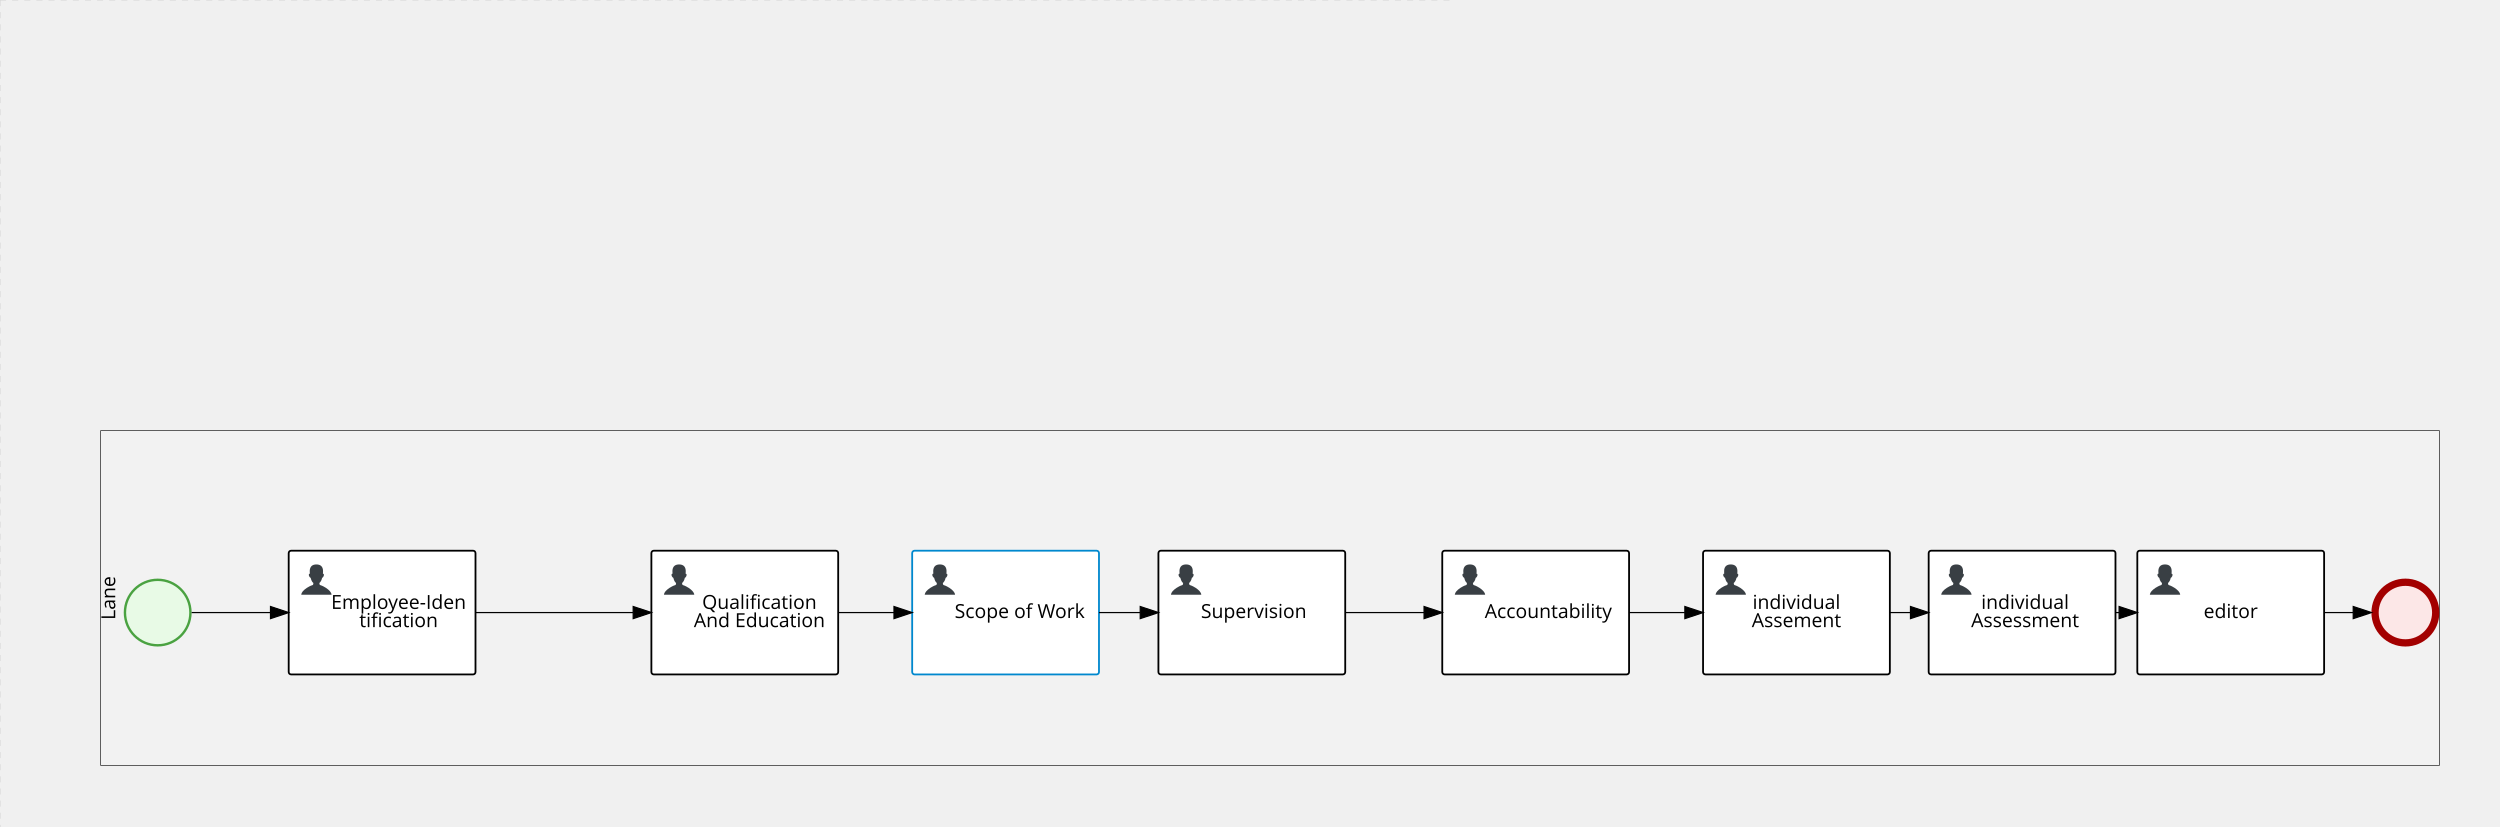
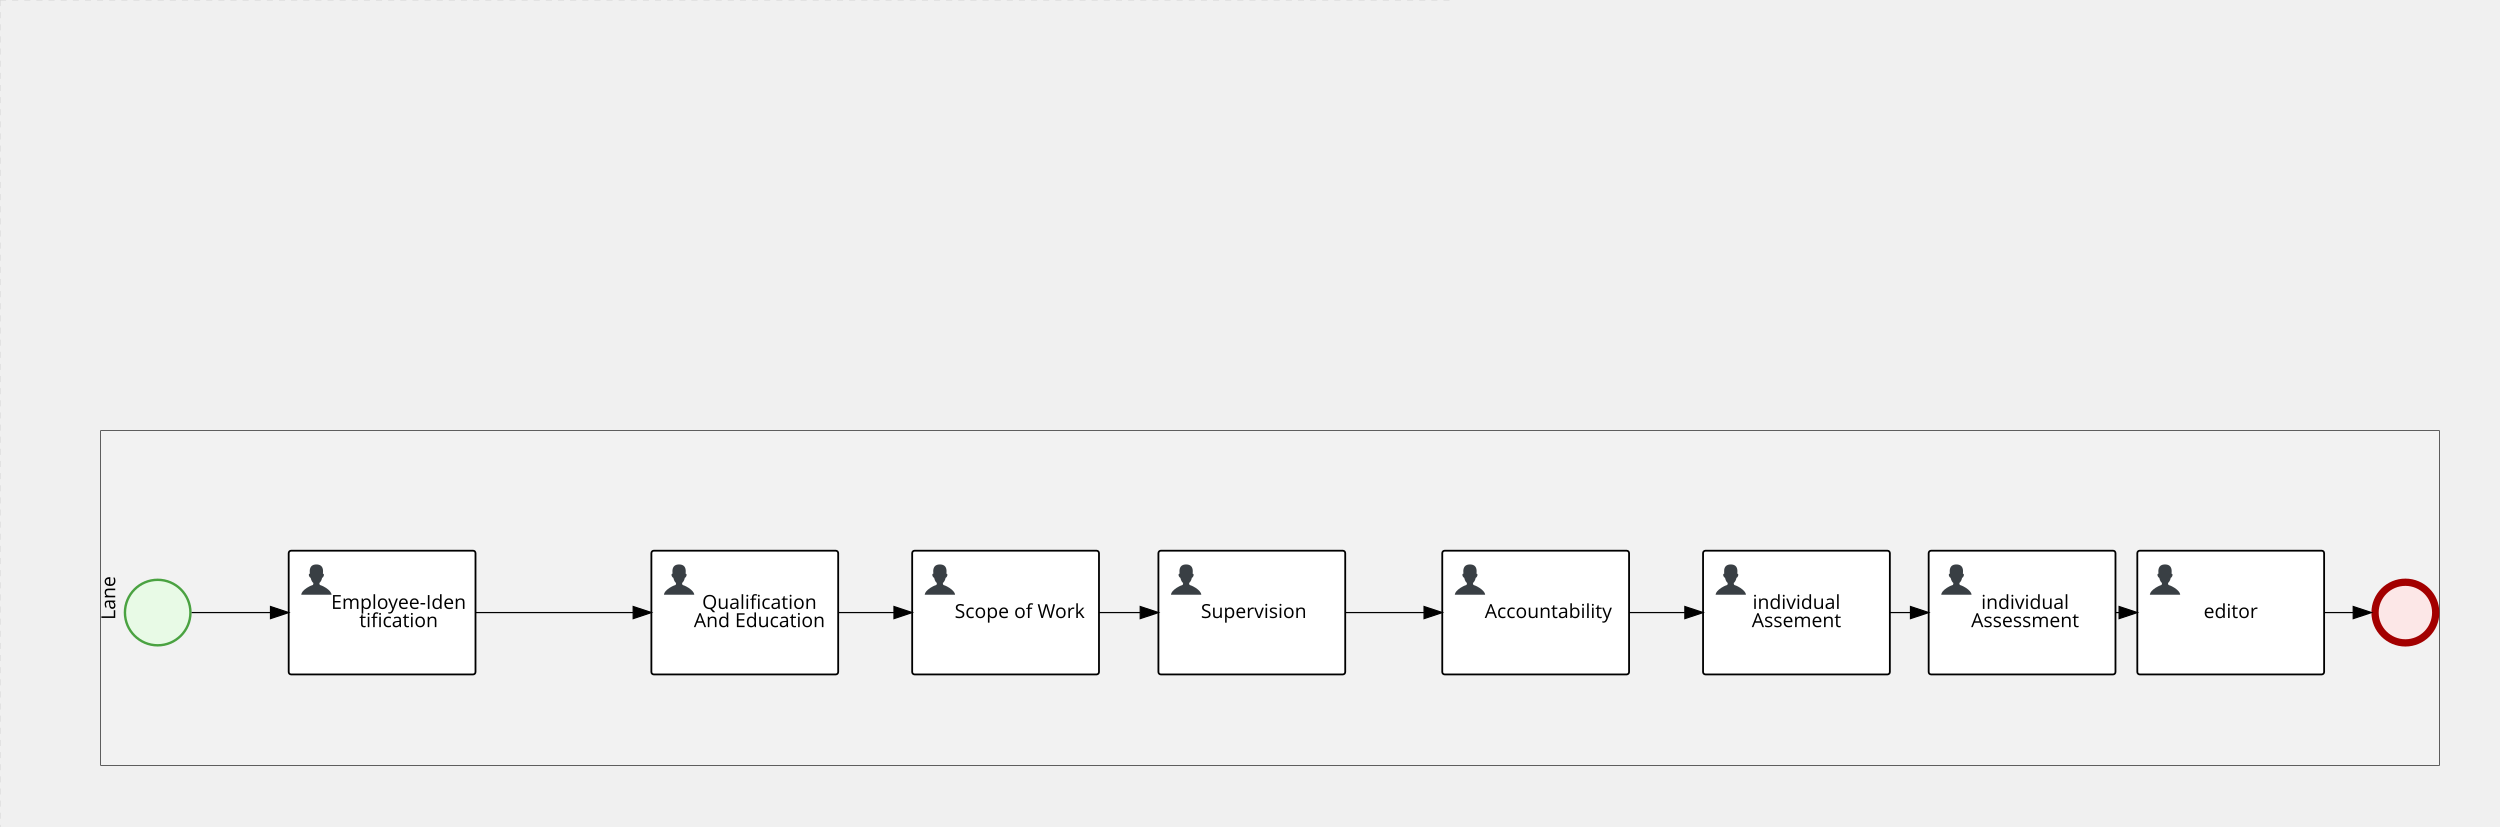
<svg xmlns="http://www.w3.org/2000/svg" version="1.1" width="2061" height="681" viewBox="0 0 2061 681">
  <defs />
  <g transform="matrix(1,0,0,1,0,0)">
    <g>
      <g>
        <g>
          <path fill="none" stroke="#d3d3d3" paint-order="fill stroke markers" d=" M 0 0 L 1200 0" stroke-miterlimit="10" stroke-opacity="0.8" stroke-dasharray="5" />
        </g>
        <g>
          <path fill="none" stroke="#d3d3d3" paint-order="fill stroke markers" d=" M 0 0 L 0 800" stroke-miterlimit="10" stroke-opacity="0.8" stroke-dasharray="5" />
        </g>
      </g>
      <g id="_10B72848-0D5C-402D-8C16-73F7E30FBB40" bpmn2nodeid="_10B72848-0D5C-402D-8C16-73F7E30FBB40" transform="matrix(1,0,0,1,83,355)">
        <g>
          <path fill="none" stroke="none" />
        </g>
        <g transform="matrix(1,0,0,1,0,0)">
          <path fill="#f2f2f2" stroke="none" id="_10B72848-0D5C-402D-8C16-73F7E30FBB40?shapeType=BACKGROUND" paint-order="stroke fill markers" d=" M 0 0 L 1928 0 L 1928 276 L 0 276 L 0 0 Z Z" />
        </g>
        <g transform="matrix(1,0,0,1,0,0)">
          <path fill="none" stroke="rgb(0,0,0)" id="_10B72848-0D5C-402D-8C16-73F7E30FBB40?shapeType=BORDER&amp;renderType=STROKE" paint-order="fill stroke markers" d=" M 0 0 L 1928 0 L 1928 276 L 0 276 L 0 0 Z Z" stroke-miterlimit="10" stroke-width="0.5" stroke-dasharray="" />
        </g>
        <g transform="matrix(-1.8369701987210297e-16,-1,1,-1.8369701987210297e-16,0,156)">
          <text fill="#000000" stroke="none" font-family="Open Sans" font-size="12pt" font-style="normal" font-weight="normal" text-decoration="normal" x="18" y="12" text-anchor="middle" dominant-baseline="alphabetic">Lane</text>
        </g>
        <g id="_1F878620-A5DF-4402-A6D1-BE9F1CBB6474" bpmn2nodeid="_1F878620-A5DF-4402-A6D1-BE9F1CBB6474" transform="matrix(1,0,0,1,1106,99)">
          <g>
            <path fill="none" stroke="none" />
          </g>
          <g transform="matrix(1,0,0,1,0,0)">
            <path fill="#ffffff" stroke="none" id="_1F878620-A5DF-4402-A6D1-BE9F1CBB6474?shapeType=BACKGROUND" paint-order="stroke fill markers" d=" M 2 0 L 152 0 L 152 0 A 2 2 0 0 1 154 2 L 154 100 L 154 100 A 2 2 0 0 1 152 102 L 2 102 L 2 102 A 2 2 0 0 1 0 100 L 0 2 L 0 2 A 2 2 0 0 1 2 0 Z" />
          </g>
          <g transform="matrix(1,0,0,1,0,0)">
            <path fill="none" stroke="rgb(0,0,0)" id="_1F878620-A5DF-4402-A6D1-BE9F1CBB6474?shapeType=BORDER&amp;renderType=STROKE" paint-order="fill stroke markers" d=" M 2 0 L 152 0 L 152 0 A 2 2 0 0 1 154 2 L 154 100 L 154 100 A 2 2 0 0 1 152 102 L 2 102 L 2 102 A 2 2 0 0 1 0 100 L 0 2 L 0 2 A 2 2 0 0 1 2 0 Z" stroke-miterlimit="10" stroke-width="1.5" stroke-dasharray="" />
          </g>
          <g>
            <g transform="matrix(0.06,0,0,0.06,9.4,9.4)">
              <g transform="matrix(1,0,0,1,0,0)">
                <path fill="#393f44" stroke="none" id="_1F878620-A5DF-4402-A6D1-BE9F1CBB6474_task__Rp8r__WReX" paint-order="stroke fill markers" d=" M 0 0 M 16 445.21 C 16 440.869 18.784 431.129 22.001 424.217 C 35.768 394.64 77.283 359.28 129 333.084 C 144.516 325.224 157.347 319.964 167.807 317.174 C 171.932 316.074 175.729 314.414 176.525 313.363 C 178.894 310.234 180.914 302.908 181.727 294.5 L 182.5 286.5 L 178.507 283.455 C 166.303 274.146 154.284 251.678 148.04 226.5 C 145.611 216.707 145.056 215.462 142.984 215.158 C 141.703 214.97 138.083 212.243 134.939 209.099 C 123.233 197.393 116.891 177.376 121.44 166.49 C 123.002 162.751 128.155 159.01 131.75 159.004 C 134.448 159 134.471 158.603 132.914 138.788 C 130.927 113.496 134.279 92.265 143.132 74.076 C 152.232 55.38 167.569 42.882 189.049 36.66 C 210.203 30.532 237.797 30.532 258.951 36.66 C 300.042 48.563 318.958 83.806 314.955 141 C 314.32 150.075 313.624 157.788 313.409 158.14 C 313.194 158.493 314.575 159.073 316.479 159.43 C 328.929 161.766 330.986 177.018 321.496 196.621 C 316.903 206.109 309.357 214.508 304.817 215.185 C 303.023 215.453 302.293 217.146 299.943 226.5 C 296.659 239.567 294.474 245.305 287.948 257.995 C 282.491 268.606 273.035 281.109 268.108 284.229 L 264.871 286.278 L 265.518 292.889 C 266.345 301.33 268.639 309.871 270.877 312.837 C 272.067 314.415 275.002 315.79 280.063 317.139 C 291.069 320.075 303.617 325.274 321 334.102 C 369.815 358.891 410.848 393.758 425.032 422.5 C 429.07 430.682 432 440.232 432 445.21 L 432 448 L 224 448 L 16 448 L 16 445.21 Z" />
              </g>
            </g>
          </g>
          <g transform="matrix(1,0,0,1,4.04,13.68)">
            <g transform="matrix(0.04,0,0,0.04,63.36,69.12)">
              <g transform="matrix(1,0,0,1,0,0)">
                <path fill="none" stroke="none" />
              </g>
              <g transform="matrix(1,0,0,1,0,0)">
                <path fill="none" stroke="none" />
              </g>
            </g>
          </g>
          <g transform="matrix(1,0,0,1,35,43.5)">
            <text fill="#000000" stroke="none" font-family="Open Sans" font-size="12pt" font-style="normal" font-weight="normal" text-decoration="normal" x="52.434" y="12" text-anchor="middle" dominant-baseline="alphabetic">Accountability</text>
          </g>
        </g>
        <g id="_499BF760-2EF1-4D68-B3E8-63A7B1DFFFDC" bpmn2nodeid="_499BF760-2EF1-4D68-B3E8-63A7B1DFFFDC" transform="matrix(1,0,0,1,155,99)">
          <g>
            <path fill="none" stroke="none" />
          </g>
          <g transform="matrix(1,0,0,1,0,0)">
            <path fill="#ffffff" stroke="none" id="_499BF760-2EF1-4D68-B3E8-63A7B1DFFFDC?shapeType=BACKGROUND" paint-order="stroke fill markers" d=" M 2 0 L 152 0 L 152 0 A 2 2 0 0 1 154 2 L 154 100 L 154 100 A 2 2 0 0 1 152 102 L 2 102 L 2 102 A 2 2 0 0 1 0 100 L 0 2 L 0 2 A 2 2 0 0 1 2 0 Z" />
          </g>
          <g transform="matrix(1,0,0,1,0,0)">
            <path fill="none" stroke="rgb(0,0,0)" id="_499BF760-2EF1-4D68-B3E8-63A7B1DFFFDC?shapeType=BORDER&amp;renderType=STROKE" paint-order="fill stroke markers" d=" M 2 0 L 152 0 L 152 0 A 2 2 0 0 1 154 2 L 154 100 L 154 100 A 2 2 0 0 1 152 102 L 2 102 L 2 102 A 2 2 0 0 1 0 100 L 0 2 L 0 2 A 2 2 0 0 1 2 0 Z" stroke-miterlimit="10" stroke-width="1.5" stroke-dasharray="" />
          </g>
          <g>
            <g transform="matrix(0.06,0,0,0.06,9.4,9.4)">
              <g transform="matrix(1,0,0,1,0,0)">
                <path fill="#393f44" stroke="none" id="_499BF760-2EF1-4D68-B3E8-63A7B1DFFFDC_task__Rp8r__WReX" paint-order="stroke fill markers" d=" M 0 0 M 16 445.21 C 16 440.869 18.784 431.129 22.001 424.217 C 35.768 394.64 77.283 359.28 129 333.084 C 144.516 325.224 157.347 319.964 167.807 317.174 C 171.932 316.074 175.729 314.414 176.525 313.363 C 178.894 310.234 180.914 302.908 181.727 294.5 L 182.5 286.5 L 178.507 283.455 C 166.303 274.146 154.284 251.678 148.04 226.5 C 145.611 216.707 145.056 215.462 142.984 215.158 C 141.703 214.97 138.083 212.243 134.939 209.099 C 123.233 197.393 116.891 177.376 121.44 166.49 C 123.002 162.751 128.155 159.01 131.75 159.004 C 134.448 159 134.471 158.603 132.914 138.788 C 130.927 113.496 134.279 92.265 143.132 74.076 C 152.232 55.38 167.569 42.882 189.049 36.66 C 210.203 30.532 237.797 30.532 258.951 36.66 C 300.042 48.563 318.958 83.806 314.955 141 C 314.32 150.075 313.624 157.788 313.409 158.14 C 313.194 158.493 314.575 159.073 316.479 159.43 C 328.929 161.766 330.986 177.018 321.496 196.621 C 316.903 206.109 309.357 214.508 304.817 215.185 C 303.023 215.453 302.293 217.146 299.943 226.5 C 296.659 239.567 294.474 245.305 287.948 257.995 C 282.491 268.606 273.035 281.109 268.108 284.229 L 264.871 286.278 L 265.518 292.889 C 266.345 301.33 268.639 309.871 270.877 312.837 C 272.067 314.415 275.002 315.79 280.063 317.139 C 291.069 320.075 303.617 325.274 321 334.102 C 369.815 358.891 410.848 393.758 425.032 422.5 C 429.07 430.682 432 440.232 432 445.21 L 432 448 L 224 448 L 16 448 L 16 445.21 Z" />
              </g>
            </g>
          </g>
          <g transform="matrix(1,0,0,1,4.04,13.68)">
            <g transform="matrix(0.04,0,0,0.04,63.36,69.12)">
              <g transform="matrix(1,0,0,1,0,0)">
                <path fill="none" stroke="none" />
              </g>
              <g transform="matrix(1,0,0,1,0,0)">
                <path fill="none" stroke="none" />
              </g>
            </g>
          </g>
          <g transform="matrix(1,0,0,1,35,36)">
            <text fill="#000000" stroke="none" font-family="Open Sans" font-size="12pt" font-style="normal" font-weight="normal" text-decoration="normal" x="55.602" y="12" text-anchor="middle" dominant-baseline="alphabetic">Employee-Iden</text>
            <text fill="#000000" stroke="none" font-family="Open Sans" font-size="12pt" font-style="normal" font-weight="normal" text-decoration="normal" x="55.602" y="27" text-anchor="middle" dominant-baseline="alphabetic">     tification      </text>
          </g>
        </g>
        <g id="_FF61502E-AE9F-49EB-936F-90E3CF9BD1F0" bpmn2nodeid="_FF61502E-AE9F-49EB-936F-90E3CF9BD1F0" transform="matrix(1,0,0,1,1679,99)">
          <g>
            <path fill="none" stroke="none" />
          </g>
          <g transform="matrix(1,0,0,1,0,0)">
            <path fill="#ffffff" stroke="none" id="_FF61502E-AE9F-49EB-936F-90E3CF9BD1F0?shapeType=BACKGROUND" paint-order="stroke fill markers" d=" M 2 0 L 152 0 L 152 0 A 2 2 0 0 1 154 2 L 154 100 L 154 100 A 2 2 0 0 1 152 102 L 2 102 L 2 102 A 2 2 0 0 1 0 100 L 0 2 L 0 2 A 2 2 0 0 1 2 0 Z" />
          </g>
          <g transform="matrix(1,0,0,1,0,0)">
            <path fill="none" stroke="#000000" id="_FF61502E-AE9F-49EB-936F-90E3CF9BD1F0?shapeType=BORDER&amp;renderType=STROKE" paint-order="fill stroke markers" d=" M 2 0 L 152 0 L 152 0 A 2 2 0 0 1 154 2 L 154 100 L 154 100 A 2 2 0 0 1 152 102 L 2 102 L 2 102 A 2 2 0 0 1 0 100 L 0 2 L 0 2 A 2 2 0 0 1 2 0 Z" stroke-miterlimit="10" stroke-width="1.5" stroke-dasharray="" />
          </g>
          <g>
            <g transform="matrix(0.06,0,0,0.06,9.4,9.4)">
              <g transform="matrix(1,0,0,1,0,0)">
                <path fill="#393f44" stroke="none" id="_FF61502E-AE9F-49EB-936F-90E3CF9BD1F0_task__Rp8r__WReX" paint-order="stroke fill markers" d=" M 0 0 M 16 445.21 C 16 440.869 18.784 431.129 22.001 424.217 C 35.768 394.64 77.283 359.28 129 333.084 C 144.516 325.224 157.347 319.964 167.807 317.174 C 171.932 316.074 175.729 314.414 176.525 313.363 C 178.894 310.234 180.914 302.908 181.727 294.5 L 182.5 286.5 L 178.507 283.455 C 166.303 274.146 154.284 251.678 148.04 226.5 C 145.611 216.707 145.056 215.462 142.984 215.158 C 141.703 214.97 138.083 212.243 134.939 209.099 C 123.233 197.393 116.891 177.376 121.44 166.49 C 123.002 162.751 128.155 159.01 131.75 159.004 C 134.448 159 134.471 158.603 132.914 138.788 C 130.927 113.496 134.279 92.265 143.132 74.076 C 152.232 55.38 167.569 42.882 189.049 36.66 C 210.203 30.532 237.797 30.532 258.951 36.66 C 300.042 48.563 318.958 83.806 314.955 141 C 314.32 150.075 313.624 157.788 313.409 158.14 C 313.194 158.493 314.575 159.073 316.479 159.43 C 328.929 161.766 330.986 177.018 321.496 196.621 C 316.903 206.109 309.357 214.508 304.817 215.185 C 303.023 215.453 302.293 217.146 299.943 226.5 C 296.659 239.567 294.474 245.305 287.948 257.995 C 282.491 268.606 273.035 281.109 268.108 284.229 L 264.871 286.278 L 265.518 292.889 C 266.345 301.33 268.639 309.871 270.877 312.837 C 272.067 314.415 275.002 315.79 280.063 317.139 C 291.069 320.075 303.617 325.274 321 334.102 C 369.815 358.891 410.848 393.758 425.032 422.5 C 429.07 430.682 432 440.232 432 445.21 L 432 448 L 224 448 L 16 448 L 16 445.21 Z" />
              </g>
            </g>
          </g>
          <g transform="matrix(1,0,0,1,4.04,13.68)">
            <g transform="matrix(0.04,0,0,0.04,63.36,69.12)">
              <g transform="matrix(1,0,0,1,0,0)">
                <path fill="none" stroke="none" />
              </g>
              <g transform="matrix(1,0,0,1,0,0)">
                <path fill="none" stroke="none" />
              </g>
            </g>
          </g>
          <g transform="matrix(1,0,0,1,54.66406,43.5)">
            <text fill="#000000" stroke="none" font-family="Open Sans" font-size="12pt" font-style="normal" font-weight="normal" text-decoration="normal" x="22.336" y="12" text-anchor="middle" dominant-baseline="alphabetic">editor</text>
          </g>
        </g>
        <g id="_1293294D-801D-46E5-9241-A8BDB0A29599" bpmn2nodeid="_1293294D-801D-46E5-9241-A8BDB0A29599" transform="matrix(1,0,0,1,19,122)">
          <g>
            <path fill="none" stroke="none" />
          </g>
          <g transform="matrix(0.125,0,0,0.125,0,0)">
            <g transform="matrix(1,0,0,1,0,0)">
              <path fill="#e8fae6" stroke="none" id="_1293294D-801D-46E5-9241-A8BDB0A29599?shapeType=BACKGROUND" paint-order="stroke fill markers" d=" M 0 0 M 444 224 C 444 263.9 434.2 300.8 414.4 334.5 C 394.7 368.2 368 394.9 334.4 414.5 C 300.8 434.1 263.9 444 224 444 C 184.1 444 147.2 434.2 113.5 414.4 C 79.8 394.7 53.1 368 33.5 334.4 C 13.9 300.8 4 263.9 4 224 C 4 184.1 13.8 147.2 33.6 113.5 C 53.4 79.8 80.1 53.1 113.6 33.5 C 147.1 13.9 184.1 4 224 4 C 263.9 4 300.8 13.8 334.5 33.6 C 368.2 53.4 394.9 80.1 414.5 113.6 C 434.1 147.1 444 184.1 444 224 Z" />
            </g>
            <g>
              <g transform="matrix(1,0,0,1,0,0)">
                <g transform="matrix(1,0,0,1,0,0)">
                  <path fill="#4aa241" stroke="none" id="_1293294D-801D-46E5-9241-A8BDB0A29599?shapeType=BORDER&amp;renderType=FILL" paint-order="stroke fill markers" d=" M 0 0 M 224 0 C 100.3 0 0 100.3 0 224 C 0 347.7 100.3 448 224 448 C 347.7 448 448 347.7 448 224 C 448 100.3 347.7 0 224 0 Z M 0 0 M 224 432 C 109.1 432 16 338.9 16 224 C 16 109.1 109.1 16 224 16 C 338.9 16 432 109.1 432 224 C 432 338.9 338.9 432 224 432 Z" />
                </g>
              </g>
            </g>
          </g>
          <g transform="matrix(1,0,0,1,28,61)" />
        </g>
        <g id="_96337716-BFE3-43F9-B106-2681C02DE0B9" bpmn2nodeid="_96337716-BFE3-43F9-B106-2681C02DE0B9" transform="matrix(1,0,0,1,1872,122)">
          <g>
            <path fill="none" stroke="none" />
          </g>
          <g transform="matrix(0.125,0,0,0.125,0,0)">
            <g transform="matrix(1,0,0,1,0,0)">
              <path fill="#fce7e7" stroke="none" id="_96337716-BFE3-43F9-B106-2681C02DE0B9?shapeType=BACKGROUND" paint-order="stroke fill markers" d=" M 0 0 M 444 224 C 444 263.9 434.2 300.8 414.4 334.5 C 394.7 368.2 368 394.9 334.4 414.5 C 300.8 434.1 263.9 444 224 444 C 184.1 444 147.2 434.2 113.5 414.4 C 79.8 394.7 53.1 368 33.5 334.4 C 13.9 300.8 4 263.9 4 224 C 4 184.1 13.8 147.2 33.6 113.5 C 53.4 79.8 80.1 53.1 113.6 33.5 C 147.1 13.9 184.1 4 224 4 C 263.9 4 300.8 13.8 334.5 33.6 C 368.2 53.4 394.9 80.1 414.5 113.6 C 434.1 147.1 444 184.1 444 224 Z" />
            </g>
            <g>
              <g transform="matrix(1,0,0,1,0,0)">
                <g transform="matrix(1,0,0,1,0,0)">
                  <path fill="#a30000" stroke="none" id="_96337716-BFE3-43F9-B106-2681C02DE0B9?shapeType=BORDER&amp;renderType=FILL" paint-order="stroke fill markers" d=" M 0 0 M 224 0 C 100.3 0 0 100.3 0 224 C 0 347.7 100.3 448 224 448 C 347.7 448 448 347.7 448 224 C 448 100.3 347.7 0 224 0 Z M 0 0 M 224 400 C 126.8 400 48 321.2 48 224 C 48 126.8 126.8 48 224 48 C 321.2 48 400 126.8 400 224 C 400 321.2 321.2 400 224 400 Z" />
                </g>
              </g>
            </g>
          </g>
          <g transform="matrix(1,0,0,1,28,61)" />
        </g>
        <g id="_2BB1790C-33BA-41A4-B13C-36E0C4893653" bpmn2nodeid="_2BB1790C-33BA-41A4-B13C-36E0C4893653" transform="matrix(1,0,0,1,1507,99)">
          <g>
            <path fill="none" stroke="none" />
          </g>
          <g transform="matrix(1,0,0,1,0,0)">
            <path fill="#ffffff" stroke="none" id="_2BB1790C-33BA-41A4-B13C-36E0C4893653?shapeType=BACKGROUND" paint-order="stroke fill markers" d=" M 2 0 L 152 0 L 152 0 A 2 2 0 0 1 154 2 L 154 100 L 154 100 A 2 2 0 0 1 152 102 L 2 102 L 2 102 A 2 2 0 0 1 0 100 L 0 2 L 0 2 A 2 2 0 0 1 2 0 Z" />
          </g>
          <g transform="matrix(1,0,0,1,0,0)">
            <path fill="none" stroke="#000000" id="_2BB1790C-33BA-41A4-B13C-36E0C4893653?shapeType=BORDER&amp;renderType=STROKE" paint-order="fill stroke markers" d=" M 2 0 L 152 0 L 152 0 A 2 2 0 0 1 154 2 L 154 100 L 154 100 A 2 2 0 0 1 152 102 L 2 102 L 2 102 A 2 2 0 0 1 0 100 L 0 2 L 0 2 A 2 2 0 0 1 2 0 Z" stroke-miterlimit="10" stroke-width="1.5" stroke-dasharray="" />
          </g>
          <g>
            <g transform="matrix(0.06,0,0,0.06,9.4,9.4)">
              <g transform="matrix(1,0,0,1,0,0)">
                <path fill="#393f44" stroke="none" id="_2BB1790C-33BA-41A4-B13C-36E0C4893653_task__Rp8r__WReX" paint-order="stroke fill markers" d=" M 0 0 M 16 445.21 C 16 440.869 18.784 431.129 22.001 424.217 C 35.768 394.64 77.283 359.28 129 333.084 C 144.516 325.224 157.347 319.964 167.807 317.174 C 171.932 316.074 175.729 314.414 176.525 313.363 C 178.894 310.234 180.914 302.908 181.727 294.5 L 182.5 286.5 L 178.507 283.455 C 166.303 274.146 154.284 251.678 148.04 226.5 C 145.611 216.707 145.056 215.462 142.984 215.158 C 141.703 214.97 138.083 212.243 134.939 209.099 C 123.233 197.393 116.891 177.376 121.44 166.49 C 123.002 162.751 128.155 159.01 131.75 159.004 C 134.448 159 134.471 158.603 132.914 138.788 C 130.927 113.496 134.279 92.265 143.132 74.076 C 152.232 55.38 167.569 42.882 189.049 36.66 C 210.203 30.532 237.797 30.532 258.951 36.66 C 300.042 48.563 318.958 83.806 314.955 141 C 314.32 150.075 313.624 157.788 313.409 158.14 C 313.194 158.493 314.575 159.073 316.479 159.43 C 328.929 161.766 330.986 177.018 321.496 196.621 C 316.903 206.109 309.357 214.508 304.817 215.185 C 303.023 215.453 302.293 217.146 299.943 226.5 C 296.659 239.567 294.474 245.305 287.948 257.995 C 282.491 268.606 273.035 281.109 268.108 284.229 L 264.871 286.278 L 265.518 292.889 C 266.345 301.33 268.639 309.871 270.877 312.837 C 272.067 314.415 275.002 315.79 280.063 317.139 C 291.069 320.075 303.617 325.274 321 334.102 C 369.815 358.891 410.848 393.758 425.032 422.5 C 429.07 430.682 432 440.232 432 445.21 L 432 448 L 224 448 L 16 448 L 16 445.21 Z" />
              </g>
            </g>
          </g>
          <g transform="matrix(1,0,0,1,4.04,13.68)">
            <g transform="matrix(0.04,0,0,0.04,63.36,69.12)">
              <g transform="matrix(1,0,0,1,0,0)">
                <path fill="none" stroke="none" />
              </g>
              <g transform="matrix(1,0,0,1,0,0)">
                <path fill="none" stroke="none" />
              </g>
            </g>
          </g>
          <g transform="matrix(1,0,0,1,35,36)">
            <text fill="#000000" stroke="none" font-family="Open Sans" font-size="12pt" font-style="normal" font-weight="normal" text-decoration="normal" x="44.48" y="12" text-anchor="middle" dominant-baseline="alphabetic"> individual   </text>
            <text fill="#000000" stroke="none" font-family="Open Sans" font-size="12pt" font-style="normal" font-weight="normal" text-decoration="normal" x="44.48" y="27" text-anchor="middle" dominant-baseline="alphabetic">Assessment</text>
          </g>
        </g>
        <g id="_A3E35E85-539C-4D4E-92E6-C57A729AB199" bpmn2nodeid="_A3E35E85-539C-4D4E-92E6-C57A729AB199" transform="matrix(1,0,0,1,1321,99)">
          <g>
            <path fill="none" stroke="none" />
          </g>
          <g transform="matrix(1,0,0,1,0,0)">
            <path fill="#ffffff" stroke="none" id="_A3E35E85-539C-4D4E-92E6-C57A729AB199?shapeType=BACKGROUND" paint-order="stroke fill markers" d=" M 2 0 L 152 0 L 152 0 A 2 2 0 0 1 154 2 L 154 100 L 154 100 A 2 2 0 0 1 152 102 L 2 102 L 2 102 A 2 2 0 0 1 0 100 L 0 2 L 0 2 A 2 2 0 0 1 2 0 Z" />
          </g>
          <g transform="matrix(1,0,0,1,0,0)">
            <path fill="none" stroke="#000000" id="_A3E35E85-539C-4D4E-92E6-C57A729AB199?shapeType=BORDER&amp;renderType=STROKE" paint-order="fill stroke markers" d=" M 2 0 L 152 0 L 152 0 A 2 2 0 0 1 154 2 L 154 100 L 154 100 A 2 2 0 0 1 152 102 L 2 102 L 2 102 A 2 2 0 0 1 0 100 L 0 2 L 0 2 A 2 2 0 0 1 2 0 Z" stroke-miterlimit="10" stroke-width="1.5" stroke-dasharray="" />
          </g>
          <g>
            <g transform="matrix(0.06,0,0,0.06,9.4,9.4)">
              <g transform="matrix(1,0,0,1,0,0)">
                <path fill="#393f44" stroke="none" id="_A3E35E85-539C-4D4E-92E6-C57A729AB199_task__Rp8r__WReX" paint-order="stroke fill markers" d=" M 0 0 M 16 445.21 C 16 440.869 18.784 431.129 22.001 424.217 C 35.768 394.64 77.283 359.28 129 333.084 C 144.516 325.224 157.347 319.964 167.807 317.174 C 171.932 316.074 175.729 314.414 176.525 313.363 C 178.894 310.234 180.914 302.908 181.727 294.5 L 182.5 286.5 L 178.507 283.455 C 166.303 274.146 154.284 251.678 148.04 226.5 C 145.611 216.707 145.056 215.462 142.984 215.158 C 141.703 214.97 138.083 212.243 134.939 209.099 C 123.233 197.393 116.891 177.376 121.44 166.49 C 123.002 162.751 128.155 159.01 131.75 159.004 C 134.448 159 134.471 158.603 132.914 138.788 C 130.927 113.496 134.279 92.265 143.132 74.076 C 152.232 55.38 167.569 42.882 189.049 36.66 C 210.203 30.532 237.797 30.532 258.951 36.66 C 300.042 48.563 318.958 83.806 314.955 141 C 314.32 150.075 313.624 157.788 313.409 158.14 C 313.194 158.493 314.575 159.073 316.479 159.43 C 328.929 161.766 330.986 177.018 321.496 196.621 C 316.903 206.109 309.357 214.508 304.817 215.185 C 303.023 215.453 302.293 217.146 299.943 226.5 C 296.659 239.567 294.474 245.305 287.948 257.995 C 282.491 268.606 273.035 281.109 268.108 284.229 L 264.871 286.278 L 265.518 292.889 C 266.345 301.33 268.639 309.871 270.877 312.837 C 272.067 314.415 275.002 315.79 280.063 317.139 C 291.069 320.075 303.617 325.274 321 334.102 C 369.815 358.891 410.848 393.758 425.032 422.5 C 429.07 430.682 432 440.232 432 445.21 L 432 448 L 224 448 L 16 448 L 16 445.21 Z" />
              </g>
            </g>
          </g>
          <g transform="matrix(1,0,0,1,4.04,13.68)">
            <g transform="matrix(0.04,0,0,0.04,63.36,69.12)">
              <g transform="matrix(1,0,0,1,0,0)">
                <path fill="none" stroke="none" />
              </g>
              <g transform="matrix(1,0,0,1,0,0)">
                <path fill="none" stroke="none" />
              </g>
            </g>
          </g>
          <g transform="matrix(1,0,0,1,38.74609,36)">
            <text fill="#000000" stroke="none" font-family="Open Sans" font-size="12pt" font-style="normal" font-weight="normal" text-decoration="normal" x="38.254" y="12" text-anchor="middle" dominant-baseline="alphabetic">individual </text>
            <text fill="#000000" stroke="none" font-family="Open Sans" font-size="12pt" font-style="normal" font-weight="normal" text-decoration="normal" x="38.254" y="27" text-anchor="middle" dominant-baseline="alphabetic">Assement </text>
          </g>
        </g>
        <g id="_34C46CD8-6034-434A-BEC7-85CEF20D0CF3" bpmn2nodeid="_34C46CD8-6034-434A-BEC7-85CEF20D0CF3" transform="matrix(1,0,0,1,454,99)">
          <g>
            <path fill="none" stroke="none" />
          </g>
          <g transform="matrix(1,0,0,1,0,0)">
            <path fill="#ffffff" stroke="none" id="_34C46CD8-6034-434A-BEC7-85CEF20D0CF3?shapeType=BACKGROUND" paint-order="stroke fill markers" d=" M 2 0 L 152 0 L 152 0 A 2 2 0 0 1 154 2 L 154 100 L 154 100 A 2 2 0 0 1 152 102 L 2 102 L 2 102 A 2 2 0 0 1 0 100 L 0 2 L 0 2 A 2 2 0 0 1 2 0 Z" />
          </g>
          <g transform="matrix(1,0,0,1,0,0)">
            <path fill="none" stroke="rgb(0,0,0)" id="_34C46CD8-6034-434A-BEC7-85CEF20D0CF3?shapeType=BORDER&amp;renderType=STROKE" paint-order="fill stroke markers" d=" M 2 0 L 152 0 L 152 0 A 2 2 0 0 1 154 2 L 154 100 L 154 100 A 2 2 0 0 1 152 102 L 2 102 L 2 102 A 2 2 0 0 1 0 100 L 0 2 L 0 2 A 2 2 0 0 1 2 0 Z" stroke-miterlimit="10" stroke-width="1.5" stroke-dasharray="" />
          </g>
          <g>
            <g transform="matrix(0.06,0,0,0.06,9.4,9.4)">
              <g transform="matrix(1,0,0,1,0,0)">
                <path fill="#393f44" stroke="none" id="_34C46CD8-6034-434A-BEC7-85CEF20D0CF3_task__Rp8r__WReX" paint-order="stroke fill markers" d=" M 0 0 M 16 445.21 C 16 440.869 18.784 431.129 22.001 424.217 C 35.768 394.64 77.283 359.28 129 333.084 C 144.516 325.224 157.347 319.964 167.807 317.174 C 171.932 316.074 175.729 314.414 176.525 313.363 C 178.894 310.234 180.914 302.908 181.727 294.5 L 182.5 286.5 L 178.507 283.455 C 166.303 274.146 154.284 251.678 148.04 226.5 C 145.611 216.707 145.056 215.462 142.984 215.158 C 141.703 214.97 138.083 212.243 134.939 209.099 C 123.233 197.393 116.891 177.376 121.44 166.49 C 123.002 162.751 128.155 159.01 131.75 159.004 C 134.448 159 134.471 158.603 132.914 138.788 C 130.927 113.496 134.279 92.265 143.132 74.076 C 152.232 55.38 167.569 42.882 189.049 36.66 C 210.203 30.532 237.797 30.532 258.951 36.66 C 300.042 48.563 318.958 83.806 314.955 141 C 314.32 150.075 313.624 157.788 313.409 158.14 C 313.194 158.493 314.575 159.073 316.479 159.43 C 328.929 161.766 330.986 177.018 321.496 196.621 C 316.903 206.109 309.357 214.508 304.817 215.185 C 303.023 215.453 302.293 217.146 299.943 226.5 C 296.659 239.567 294.474 245.305 287.948 257.995 C 282.491 268.606 273.035 281.109 268.108 284.229 L 264.871 286.278 L 265.518 292.889 C 266.345 301.33 268.639 309.871 270.877 312.837 C 272.067 314.415 275.002 315.79 280.063 317.139 C 291.069 320.075 303.617 325.274 321 334.102 C 369.815 358.891 410.848 393.758 425.032 422.5 C 429.07 430.682 432 440.232 432 445.21 L 432 448 L 224 448 L 16 448 L 16 445.21 Z" />
              </g>
            </g>
          </g>
          <g transform="matrix(1,0,0,1,4.04,13.68)">
            <g transform="matrix(0.04,0,0,0.04,63.36,69.12)">
              <g transform="matrix(1,0,0,1,0,0)">
                <path fill="none" stroke="none" />
              </g>
              <g transform="matrix(1,0,0,1,0,0)">
                <path fill="none" stroke="none" />
              </g>
            </g>
          </g>
          <g transform="matrix(1,0,0,1,35,36)">
            <text fill="#000000" stroke="none" font-family="Open Sans" font-size="12pt" font-style="normal" font-weight="normal" text-decoration="normal" x="54.062" y="12" text-anchor="middle" dominant-baseline="alphabetic"> Qualification  </text>
            <text fill="#000000" stroke="none" font-family="Open Sans" font-size="12pt" font-style="normal" font-weight="normal" text-decoration="normal" x="54.062" y="27" text-anchor="middle" dominant-baseline="alphabetic">And Education</text>
          </g>
        </g>
        <g id="_73EF4763-FC0C-424F-BAD1-D4A4C171FF57" bpmn2nodeid="_73EF4763-FC0C-424F-BAD1-D4A4C171FF57" transform="matrix(1,0,0,1,872,99)">
          <g>
            <path fill="none" stroke="none" />
          </g>
          <g transform="matrix(1,0,0,1,0,0)">
            <path fill="#ffffff" stroke="none" id="_73EF4763-FC0C-424F-BAD1-D4A4C171FF57?shapeType=BACKGROUND" paint-order="stroke fill markers" d=" M 2 0 L 152 0 L 152 0 A 2 2 0 0 1 154 2 L 154 100 L 154 100 A 2 2 0 0 1 152 102 L 2 102 L 2 102 A 2 2 0 0 1 0 100 L 0 2 L 0 2 A 2 2 0 0 1 2 0 Z" />
          </g>
          <g transform="matrix(1,0,0,1,0,0)">
            <path fill="none" stroke="rgb(0,0,0)" id="_73EF4763-FC0C-424F-BAD1-D4A4C171FF57?shapeType=BORDER&amp;renderType=STROKE" paint-order="fill stroke markers" d=" M 2 0 L 152 0 L 152 0 A 2 2 0 0 1 154 2 L 154 100 L 154 100 A 2 2 0 0 1 152 102 L 2 102 L 2 102 A 2 2 0 0 1 0 100 L 0 2 L 0 2 A 2 2 0 0 1 2 0 Z" stroke-miterlimit="10" stroke-width="1.5" stroke-dasharray="" />
          </g>
          <g>
            <g transform="matrix(0.06,0,0,0.06,9.4,9.4)">
              <g transform="matrix(1,0,0,1,0,0)">
                <path fill="#393f44" stroke="none" id="_73EF4763-FC0C-424F-BAD1-D4A4C171FF57_task__Rp8r__WReX" paint-order="stroke fill markers" d=" M 0 0 M 16 445.21 C 16 440.869 18.784 431.129 22.001 424.217 C 35.768 394.64 77.283 359.28 129 333.084 C 144.516 325.224 157.347 319.964 167.807 317.174 C 171.932 316.074 175.729 314.414 176.525 313.363 C 178.894 310.234 180.914 302.908 181.727 294.5 L 182.5 286.5 L 178.507 283.455 C 166.303 274.146 154.284 251.678 148.04 226.5 C 145.611 216.707 145.056 215.462 142.984 215.158 C 141.703 214.97 138.083 212.243 134.939 209.099 C 123.233 197.393 116.891 177.376 121.44 166.49 C 123.002 162.751 128.155 159.01 131.75 159.004 C 134.448 159 134.471 158.603 132.914 138.788 C 130.927 113.496 134.279 92.265 143.132 74.076 C 152.232 55.38 167.569 42.882 189.049 36.66 C 210.203 30.532 237.797 30.532 258.951 36.66 C 300.042 48.563 318.958 83.806 314.955 141 C 314.32 150.075 313.624 157.788 313.409 158.14 C 313.194 158.493 314.575 159.073 316.479 159.43 C 328.929 161.766 330.986 177.018 321.496 196.621 C 316.903 206.109 309.357 214.508 304.817 215.185 C 303.023 215.453 302.293 217.146 299.943 226.5 C 296.659 239.567 294.474 245.305 287.948 257.995 C 282.491 268.606 273.035 281.109 268.108 284.229 L 264.871 286.278 L 265.518 292.889 C 266.345 301.33 268.639 309.871 270.877 312.837 C 272.067 314.415 275.002 315.79 280.063 317.139 C 291.069 320.075 303.617 325.274 321 334.102 C 369.815 358.891 410.848 393.758 425.032 422.5 C 429.07 430.682 432 440.232 432 445.21 L 432 448 L 224 448 L 16 448 L 16 445.21 Z" />
              </g>
            </g>
          </g>
          <g transform="matrix(1,0,0,1,4.04,13.68)">
            <g transform="matrix(0.04,0,0,0.04,63.36,69.12)">
              <g transform="matrix(1,0,0,1,0,0)">
                <path fill="none" stroke="none" />
              </g>
              <g transform="matrix(1,0,0,1,0,0)">
                <path fill="none" stroke="none" />
              </g>
            </g>
          </g>
          <g transform="matrix(1,0,0,1,35,43.5)">
            <text fill="#000000" stroke="none" font-family="Open Sans" font-size="12pt" font-style="normal" font-weight="normal" text-decoration="normal" x="43.57" y="12" text-anchor="middle" dominant-baseline="alphabetic">Supervision</text>
          </g>
        </g>
        <g id="_AAE159F5-8BDC-417F-89F7-6B865C57510A" bpmn2nodeid="_AAE159F5-8BDC-417F-89F7-6B865C57510A" transform="matrix(1,0,0,1,669,99)">
          <g>
            <path fill="none" stroke="none" />
          </g>
          <g transform="matrix(1,0,0,1,0,0)">
            <path fill="#ffffff" stroke="none" id="_AAE159F5-8BDC-417F-89F7-6B865C57510A?shapeType=BACKGROUND" paint-order="stroke fill markers" d=" M 2 0 L 152 0 L 152 0 A 2 2 0 0 1 154 2 L 154 100 L 154 100 A 2 2 0 0 1 152 102 L 2 102 L 2 102 A 2 2 0 0 1 0 100 L 0 2 L 0 2 A 2 2 0 0 1 2 0 Z" />
          </g>
          <g transform="matrix(1,0,0,1,0,0)">
-             <path fill="none" stroke="rgb(0,136,206)" id="_AAE159F5-8BDC-417F-89F7-6B865C57510A?shapeType=BORDER&amp;renderType=STROKE" paint-order="fill stroke markers" d=" M 2 0 L 152 0 L 152 0 A 2 2 0 0 1 154 2 L 154 100 L 154 100 A 2 2 0 0 1 152 102 L 2 102 L 2 102 A 2 2 0 0 1 0 100 L 0 2 L 0 2 A 2 2 0 0 1 2 0 Z" stroke-miterlimit="10" stroke-width="1.5" stroke-dasharray="" />
+             <path fill="none" stroke="rgb(0,0,0)" id="_AAE159F5-8BDC-417F-89F7-6B865C57510A?shapeType=BORDER&amp;renderType=STROKE" paint-order="fill stroke markers" d=" M 2 0 L 152 0 L 152 0 A 2 2 0 0 1 154 2 L 154 100 L 154 100 A 2 2 0 0 1 152 102 L 2 102 L 2 102 A 2 2 0 0 1 0 100 L 0 2 L 0 2 A 2 2 0 0 1 2 0 Z" stroke-miterlimit="10" stroke-width="1.5" stroke-dasharray="" />
          </g>
          <g>
            <g transform="matrix(0.06,0,0,0.06,9.4,9.4)">
              <g transform="matrix(1,0,0,1,0,0)">
                <path fill="#393f44" stroke="none" id="_AAE159F5-8BDC-417F-89F7-6B865C57510A_task__Rp8r__WReX" paint-order="stroke fill markers" d=" M 0 0 M 16 445.21 C 16 440.869 18.784 431.129 22.001 424.217 C 35.768 394.64 77.283 359.28 129 333.084 C 144.516 325.224 157.347 319.964 167.807 317.174 C 171.932 316.074 175.729 314.414 176.525 313.363 C 178.894 310.234 180.914 302.908 181.727 294.5 L 182.5 286.5 L 178.507 283.455 C 166.303 274.146 154.284 251.678 148.04 226.5 C 145.611 216.707 145.056 215.462 142.984 215.158 C 141.703 214.97 138.083 212.243 134.939 209.099 C 123.233 197.393 116.891 177.376 121.44 166.49 C 123.002 162.751 128.155 159.01 131.75 159.004 C 134.448 159 134.471 158.603 132.914 138.788 C 130.927 113.496 134.279 92.265 143.132 74.076 C 152.232 55.38 167.569 42.882 189.049 36.66 C 210.203 30.532 237.797 30.532 258.951 36.66 C 300.042 48.563 318.958 83.806 314.955 141 C 314.32 150.075 313.624 157.788 313.409 158.14 C 313.194 158.493 314.575 159.073 316.479 159.43 C 328.929 161.766 330.986 177.018 321.496 196.621 C 316.903 206.109 309.357 214.508 304.817 215.185 C 303.023 215.453 302.293 217.146 299.943 226.5 C 296.659 239.567 294.474 245.305 287.948 257.995 C 282.491 268.606 273.035 281.109 268.108 284.229 L 264.871 286.278 L 265.518 292.889 C 266.345 301.33 268.639 309.871 270.877 312.837 C 272.067 314.415 275.002 315.79 280.063 317.139 C 291.069 320.075 303.617 325.274 321 334.102 C 369.815 358.891 410.848 393.758 425.032 422.5 C 429.07 430.682 432 440.232 432 445.21 L 432 448 L 224 448 L 16 448 L 16 445.21 Z" />
              </g>
            </g>
          </g>
          <g transform="matrix(1,0,0,1,4.04,13.68)">
            <g transform="matrix(0.04,0,0,0.04,63.36,69.12)">
              <g transform="matrix(1,0,0,1,0,0)">
                <path fill="none" stroke="none" />
              </g>
              <g transform="matrix(1,0,0,1,0,0)">
                <path fill="none" stroke="none" />
              </g>
            </g>
          </g>
          <g transform="matrix(1,0,0,1,35,43.5)">
            <text fill="#000000" stroke="none" font-family="Open Sans" font-size="12pt" font-style="normal" font-weight="normal" text-decoration="normal" x="53.664" y="12" text-anchor="middle" dominant-baseline="alphabetic">Scope of Work</text>
          </g>
        </g>
      </g>
      <g id="_2696AD69-4DCB-4355-A38A-EED02C0C85F9" bpmn2nodeid="_2696AD69-4DCB-4355-A38A-EED02C0C85F9">
        <g>
          <path fill="none" stroke="#000000" paint-order="fill stroke markers" d=" M 158 505 L 223 505" stroke-miterlimit="10" stroke-dasharray="" />
        </g>
        <g transform="matrix(1,0,0,1,158,505)" />
        <g transform="matrix(6.123233995736766e-17,1,-1,6.123233995736766e-17,238,500)">
          <path fill="#000000" stroke="#000000" paint-order="fill stroke markers" d=" M 10 15 L 0 15 L 5 0 Z" stroke-miterlimit="10" stroke-dasharray="" />
        </g>
        <g transform="matrix(1,0,0,1,158,495)" />
      </g>
      <g id="_A958A6C4-1792-4DFE-B045-436961B3598C" bpmn2nodeid="_A958A6C4-1792-4DFE-B045-436961B3598C">
        <g>
          <path fill="none" stroke="#000000" paint-order="fill stroke markers" d=" M 1343 505 L 1389 505" stroke-miterlimit="10" stroke-dasharray="" />
        </g>
        <g transform="matrix(1,0,0,1,1343,505)" />
        <g transform="matrix(6.123233995736766e-17,1,-1,6.123233995736766e-17,1404,500)">
          <path fill="#000000" stroke="#000000" paint-order="fill stroke markers" d=" M 10 15 L 0 15 L 5 0 Z" stroke-miterlimit="10" stroke-dasharray="" />
        </g>
        <g transform="matrix(1,0,0,1,1343,495)" />
      </g>
      <g id="_B047BDF7-1554-46E0-9952-CB5164592DC5" bpmn2nodeid="_B047BDF7-1554-46E0-9952-CB5164592DC5">
        <g>
          <path fill="none" stroke="#000000" paint-order="fill stroke markers" d=" M 1558 505 L 1575 505" stroke-miterlimit="10" stroke-dasharray="" />
        </g>
        <g transform="matrix(1,0,0,1,1558,505)" />
        <g transform="matrix(6.123233995736766e-17,1,-1,6.123233995736766e-17,1590,500)">
          <path fill="#000000" stroke="#000000" paint-order="fill stroke markers" d=" M 10 15 L 0 15 L 5 0 Z" stroke-miterlimit="10" stroke-dasharray="" />
        </g>
        <g transform="matrix(1,0,0,1,1558,495)" />
      </g>
      <g id="_01C6734F-B94E-4FCC-8E26-1DD70D9C8E78" bpmn2nodeid="_01C6734F-B94E-4FCC-8E26-1DD70D9C8E78">
        <g>
          <path fill="none" stroke="#000000" paint-order="fill stroke markers" d=" M 1744 505 L 1747 505" stroke-miterlimit="10" stroke-dasharray="" />
        </g>
        <g transform="matrix(1,0,0,1,1744,505)" />
        <g transform="matrix(6.123233995736766e-17,1,-1,6.123233995736766e-17,1762,500)">
          <path fill="#000000" stroke="#000000" paint-order="fill stroke markers" d=" M 10 15 L 0 15 L 5 0 Z" stroke-miterlimit="10" stroke-dasharray="" />
        </g>
        <g transform="matrix(1,0,0,1,1744,495)" />
      </g>
      <g id="_5A1AB5A0-E01F-4876-ABBA-AE372D28EC7E" bpmn2nodeid="_5A1AB5A0-E01F-4876-ABBA-AE372D28EC7E">
        <g>
          <path fill="none" stroke="#000000" paint-order="fill stroke markers" d=" M 1916 505 L 1940 505" stroke-miterlimit="10" stroke-dasharray="" />
        </g>
        <g transform="matrix(1,0,0,1,1916,505)" />
        <g transform="matrix(6.123233995736766e-17,1,-1,6.123233995736766e-17,1955,500)">
          <path fill="#000000" stroke="#000000" paint-order="fill stroke markers" d=" M 10 15 L 0 15 L 5 0 Z" stroke-miterlimit="10" stroke-dasharray="" />
        </g>
        <g transform="matrix(1,0,0,1,1916,495)" />
      </g>
      <g transform="matrix(1,0,0,1,83,355)" />
      <g transform="matrix(1,0,0,1,1189,454)" />
      <g transform="matrix(1,0,0,1,1762,454)" />
      <g transform="matrix(1,0,0,1,102,477)" />
      <g transform="matrix(1,0,0,1,1955,477)" />
      <g transform="matrix(1,0,0,1,1590,454)" />
      <g transform="matrix(1,0,0,1,1404,454)" />
      <g id="_C8FFB0FF-4A78-4AEB-B059-E45356DAF0D3" bpmn2nodeid="_C8FFB0FF-4A78-4AEB-B059-E45356DAF0D3">
        <g>
          <path fill="none" stroke="#000000" paint-order="fill stroke markers" d=" M 392 505 L 522 505" stroke-miterlimit="10" stroke-dasharray="" />
        </g>
        <g transform="matrix(1,0,0,1,392,505)" />
        <g transform="matrix(6.123233995736766e-17,1,-1,6.123233995736766e-17,537,500)">
          <path fill="#000000" stroke="#000000" paint-order="fill stroke markers" d=" M 10 15 L 0 15 L 5 0 Z" stroke-miterlimit="10" stroke-dasharray="" />
        </g>
        <g transform="matrix(1,0,0,1,392,495)" />
      </g>
      <g transform="matrix(1,0,0,1,238,454)" />
      <g transform="matrix(1,0,0,1,537,454)" />
      <g id="_7127471E-00E8-4901-9428-C1BDF698695B" bpmn2nodeid="_7127471E-00E8-4901-9428-C1BDF698695B">
        <g>
          <path fill="none" stroke="#000000" paint-order="fill stroke markers" d=" M 1109 505 L 1174 505" stroke-miterlimit="10" stroke-dasharray="" />
        </g>
        <g transform="matrix(1,0,0,1,1109,505)" />
        <g transform="matrix(6.123233995736766e-17,1,-1,6.123233995736766e-17,1189,500)">
          <path fill="#000000" stroke="#000000" paint-order="fill stroke markers" d=" M 10 15 L 0 15 L 5 0 Z" stroke-miterlimit="10" stroke-dasharray="" />
        </g>
        <g transform="matrix(1,0,0,1,1109,495)" />
      </g>
      <g transform="matrix(1,0,0,1,955,454)" />
      <g id="_7B43B535-7153-4B13-A0A3-8606E2629288" bpmn2nodeid="_7B43B535-7153-4B13-A0A3-8606E2629288">
        <g>
          <path fill="none" stroke="#000000" paint-order="fill stroke markers" d=" M 691 505 L 737 505" stroke-miterlimit="10" stroke-dasharray="" />
        </g>
        <g transform="matrix(1,0,0,1,691,505)" />
        <g transform="matrix(6.123233995736766e-17,1,-1,6.123233995736766e-17,752,500)">
          <path fill="#000000" stroke="#000000" paint-order="fill stroke markers" d=" M 10 15 L 0 15 L 5 0 Z" stroke-miterlimit="10" stroke-dasharray="" />
        </g>
        <g transform="matrix(1,0,0,1,691,495)" />
      </g>
      <g id="_7FBFD5A7-2A5F-4EC4-80C0-D9D8FC39363B" bpmn2nodeid="_7FBFD5A7-2A5F-4EC4-80C0-D9D8FC39363B">
        <g>
          <path fill="none" stroke="#000000" paint-order="fill stroke markers" d=" M 906 505 L 940 505" stroke-miterlimit="10" stroke-dasharray="" />
        </g>
        <g transform="matrix(1,0,0,1,906,505)" />
        <g transform="matrix(6.123233995736766e-17,1,-1,6.123233995736766e-17,955,500)">
          <path fill="#000000" stroke="#000000" paint-order="fill stroke markers" d=" M 10 15 L 0 15 L 5 0 Z" stroke-miterlimit="10" stroke-dasharray="" />
        </g>
        <g transform="matrix(1,0,0,1,906,495)" />
      </g>
      <g transform="matrix(1,0,0,1,752,454)" />
    </g>
  </g>
</svg>
